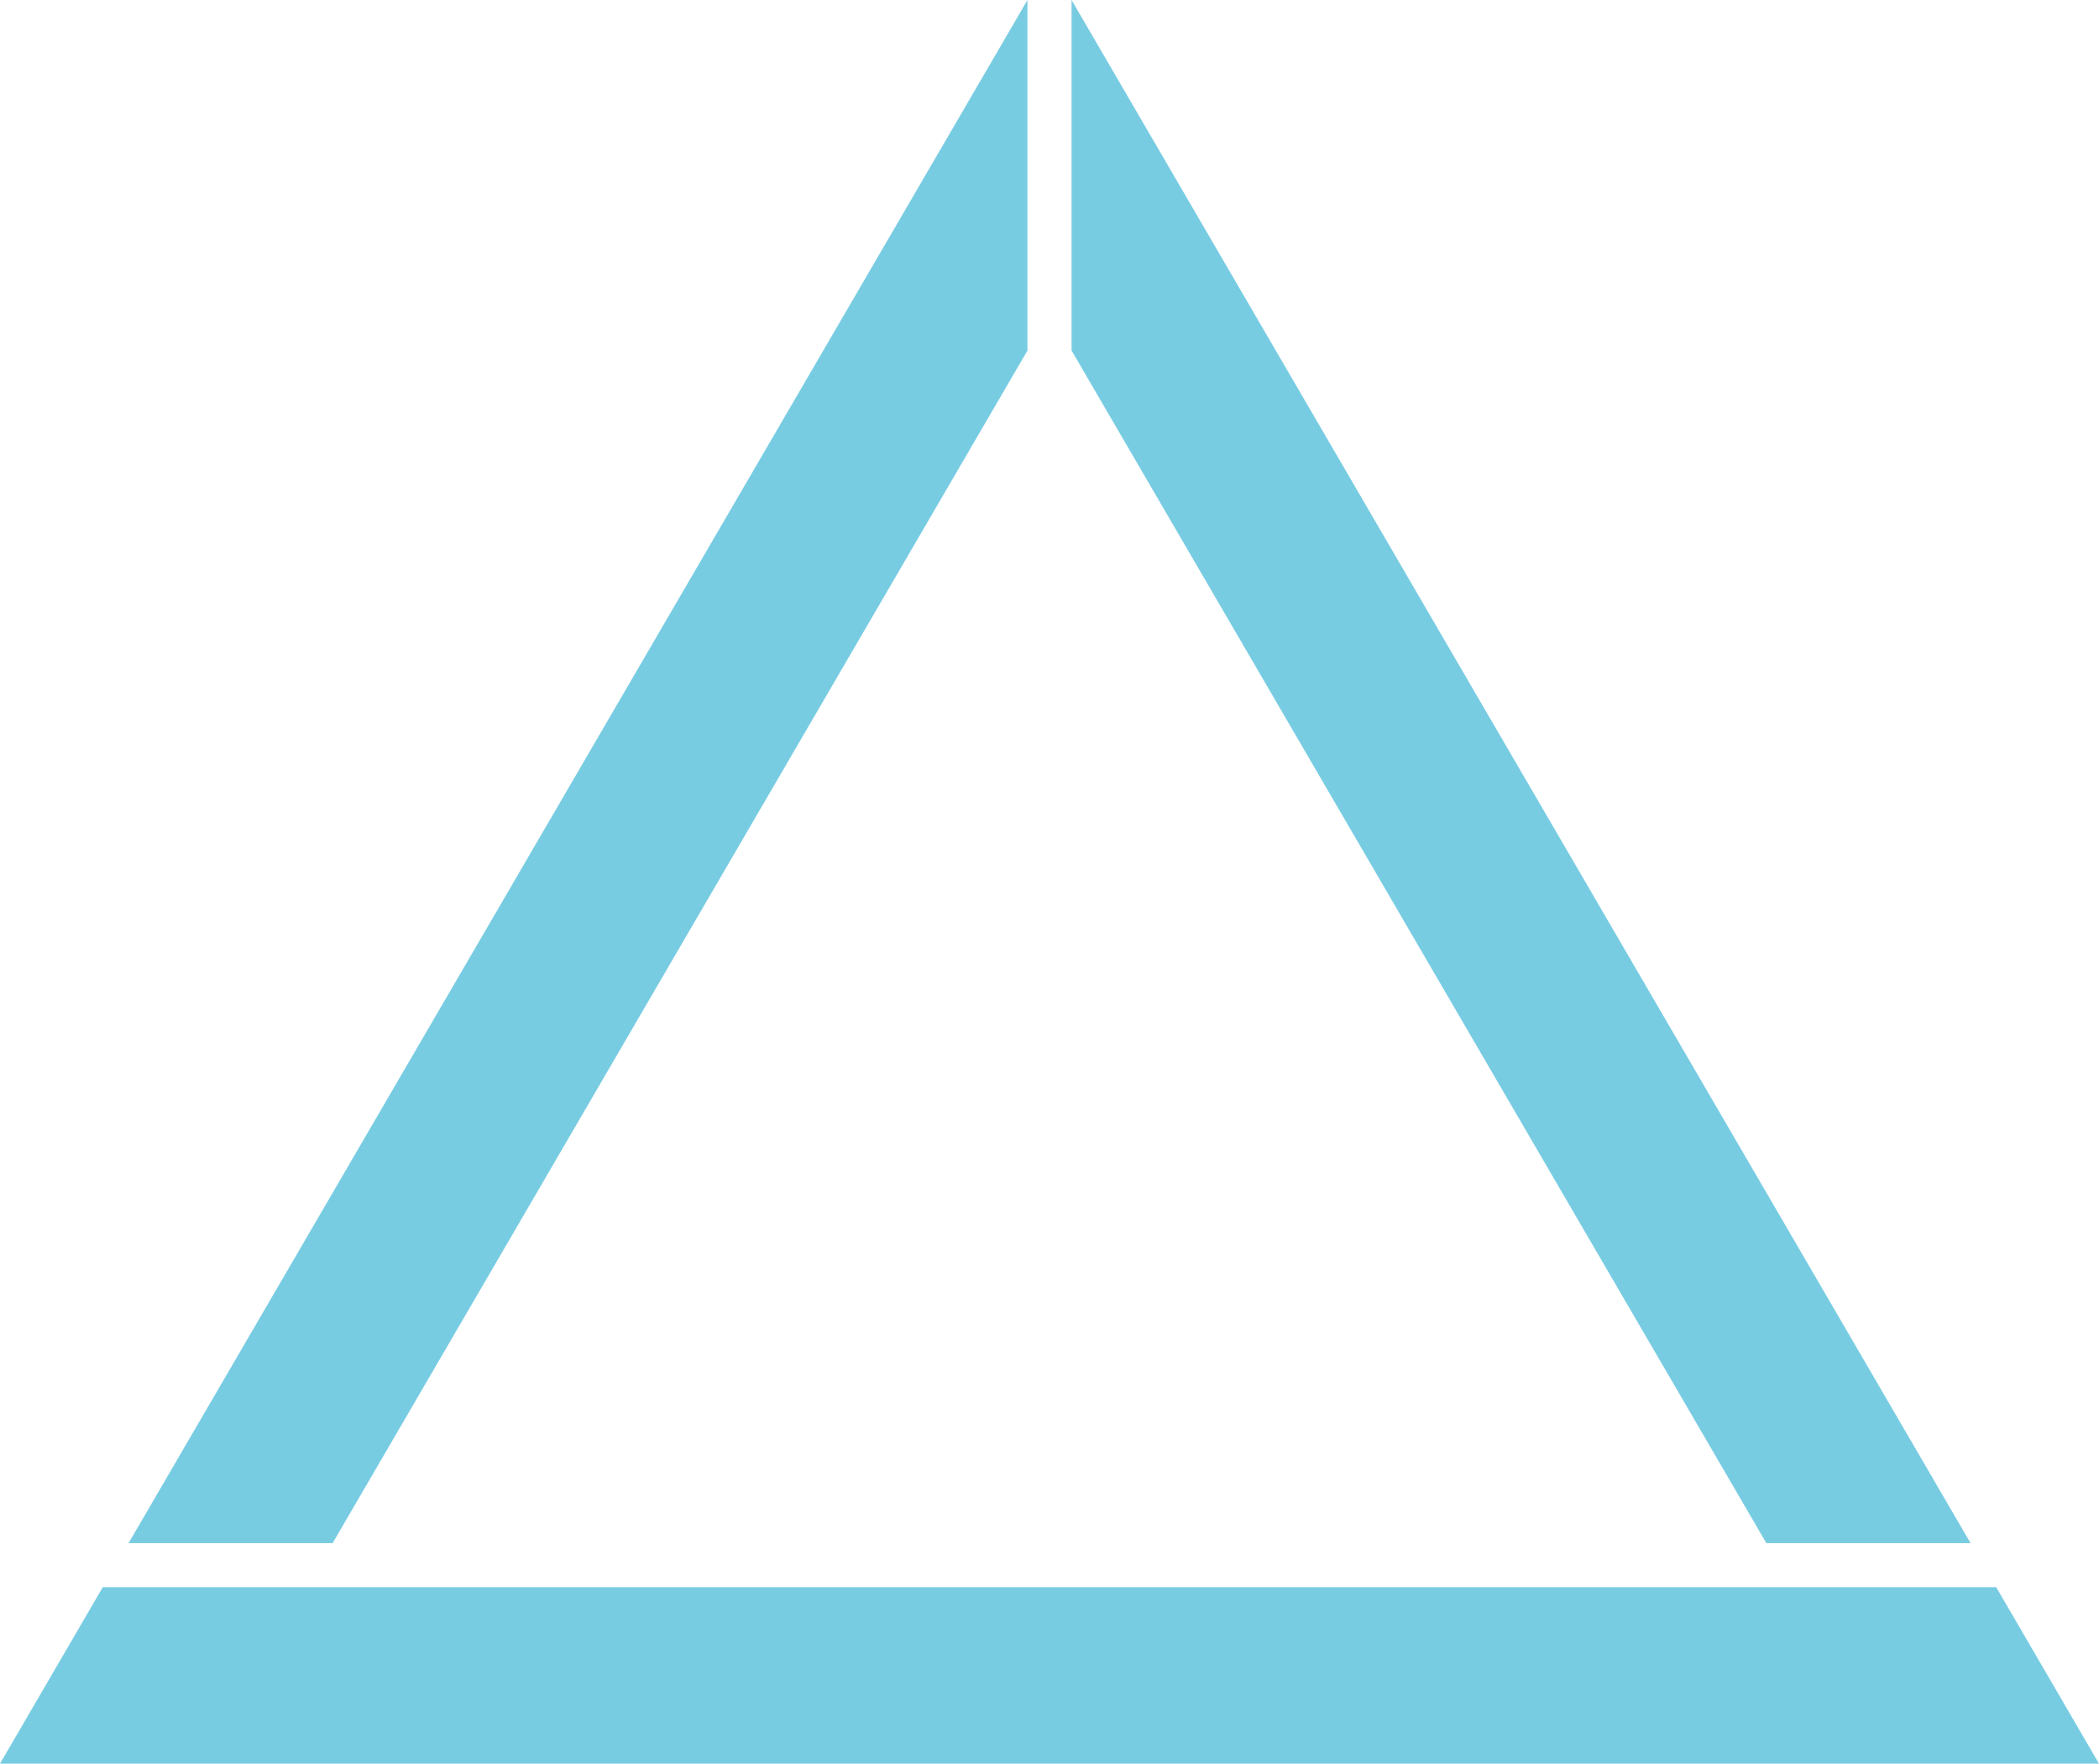
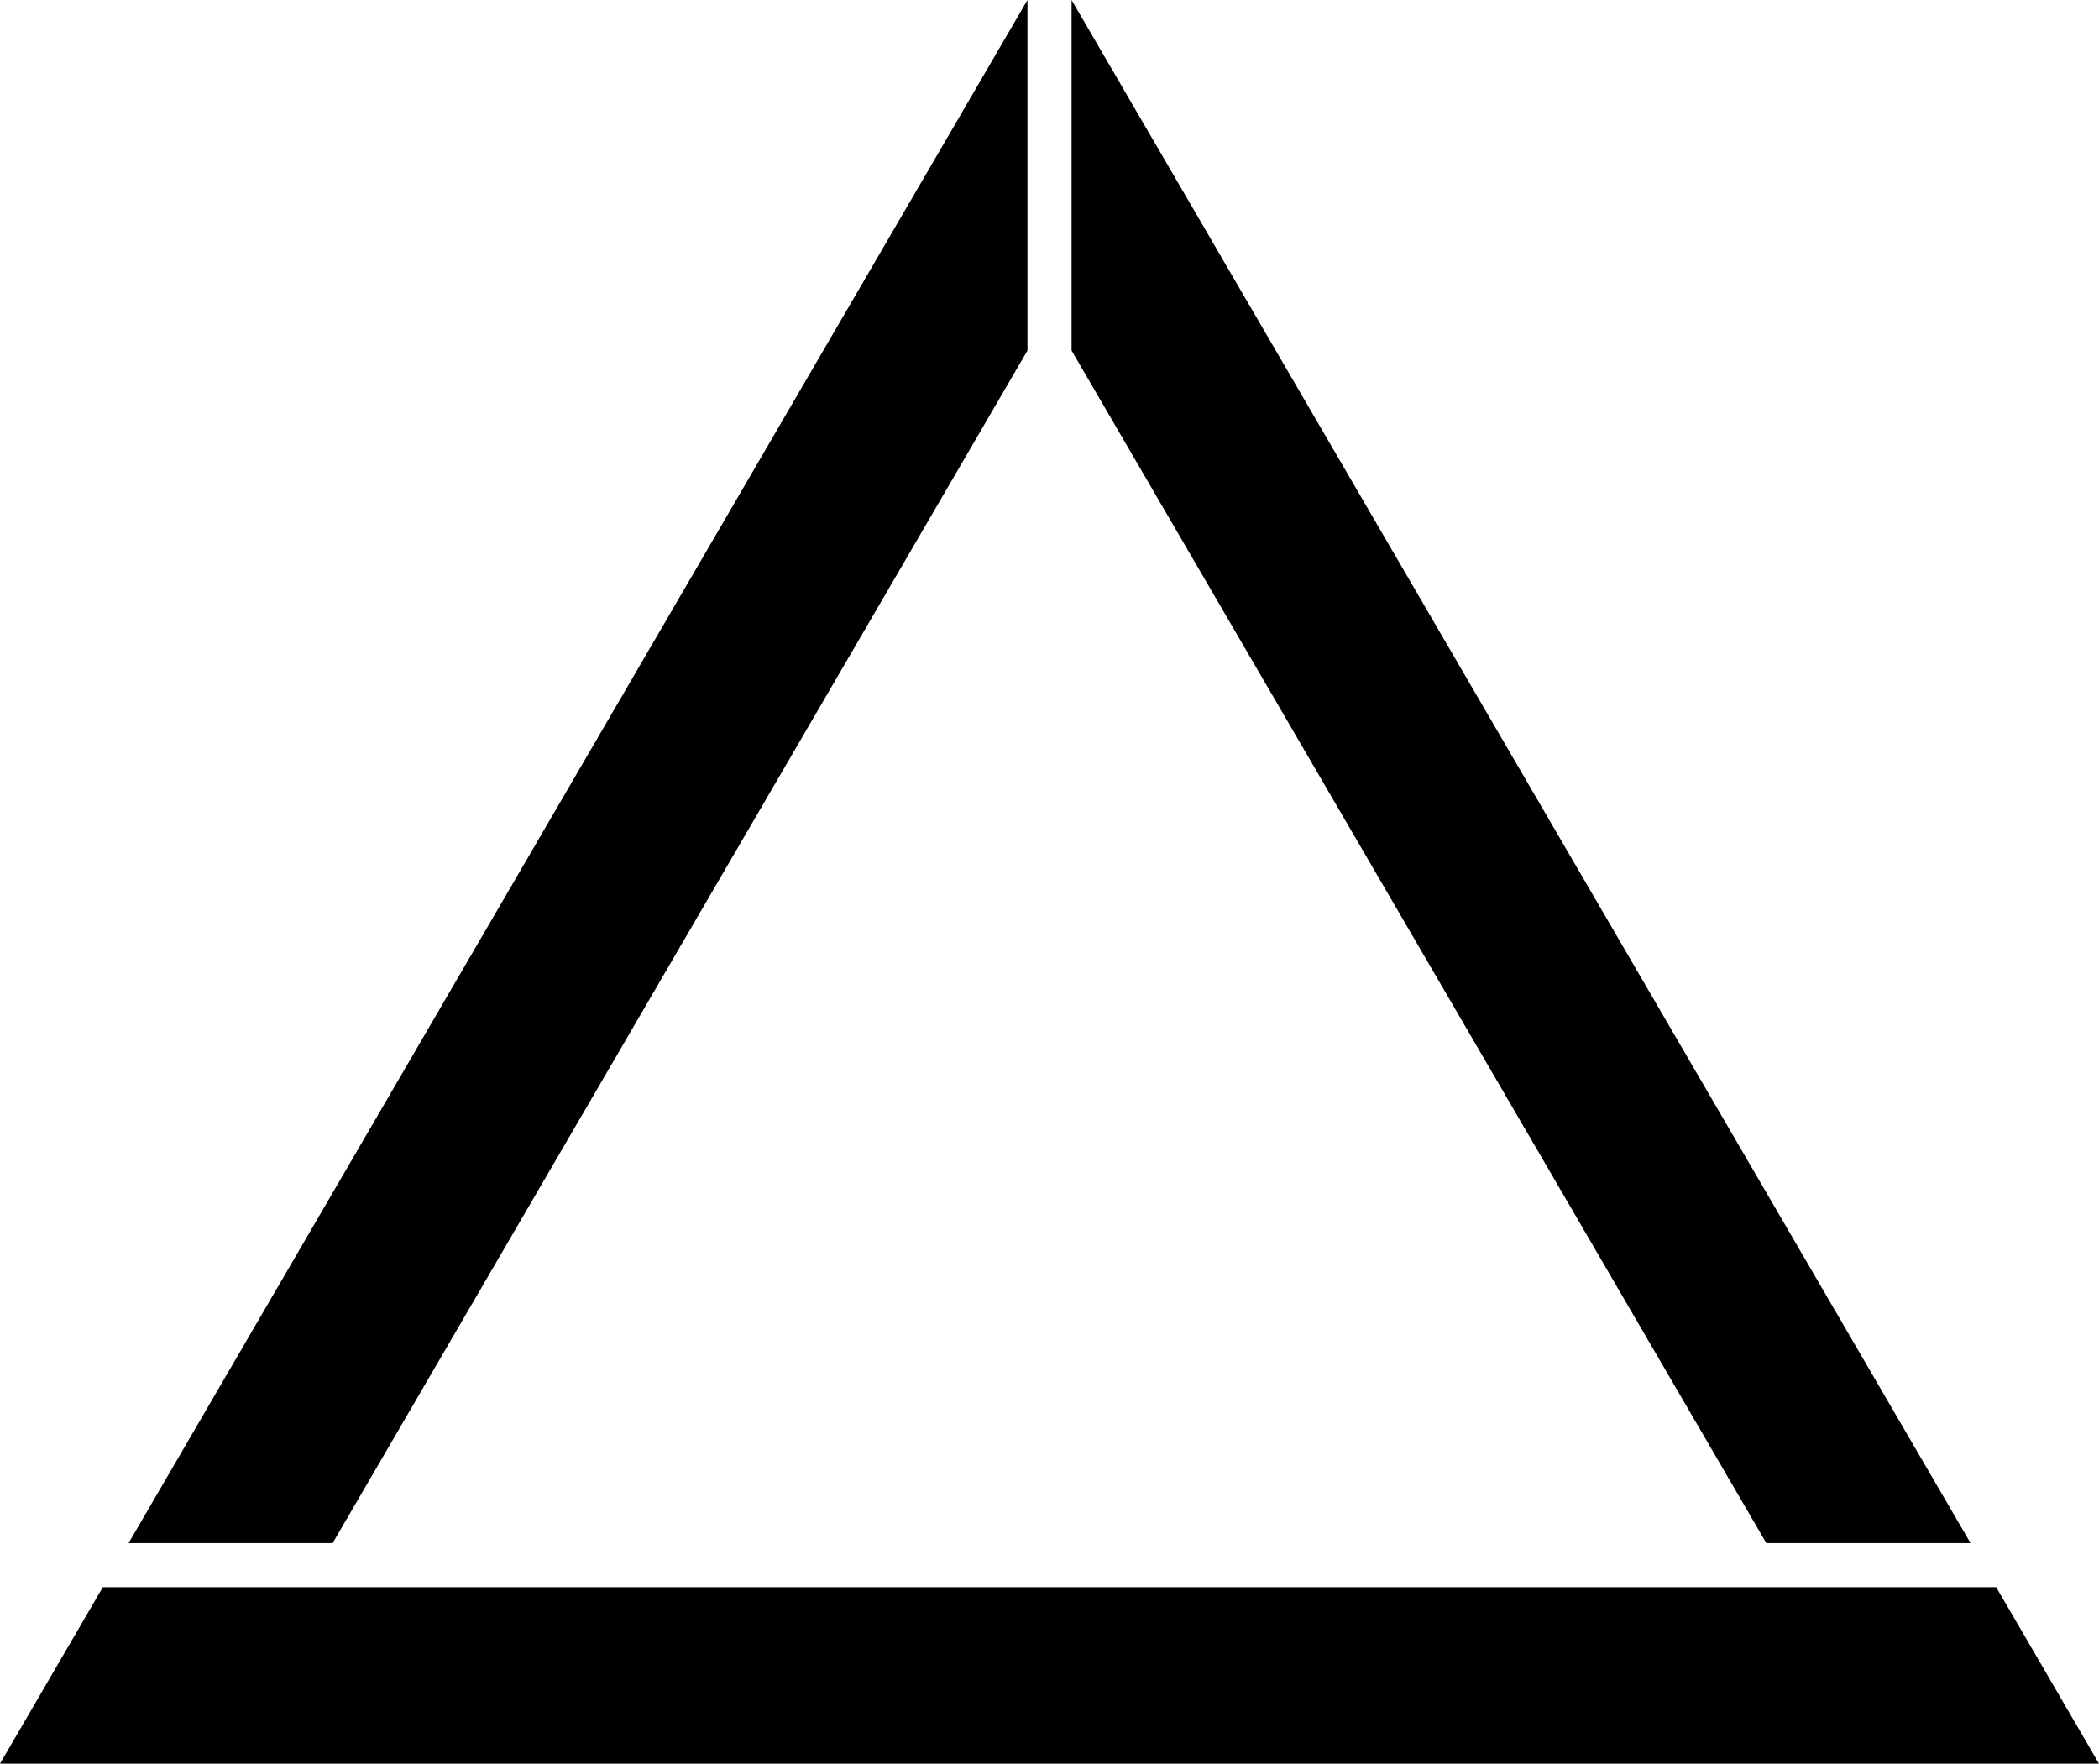
<svg xmlns="http://www.w3.org/2000/svg" viewBox="0 0 606.9 509.94">
-   <defs>
-     <style>.cls-1{fill:#78cce2;}</style>
-   </defs>
  <g id="Layer_2" data-name="Layer 2">
    <g id="Layer_1-2" data-name="Layer 1">
      <path class="cls-1" d="M577.18,458.92H29.72L0,509.94H606.9Zm-540-12.75h59l200.9-344.82V0ZM309.83,0V101.35L510.71,446.17h59.05Z" />
    </g>
  </g>
</svg>
